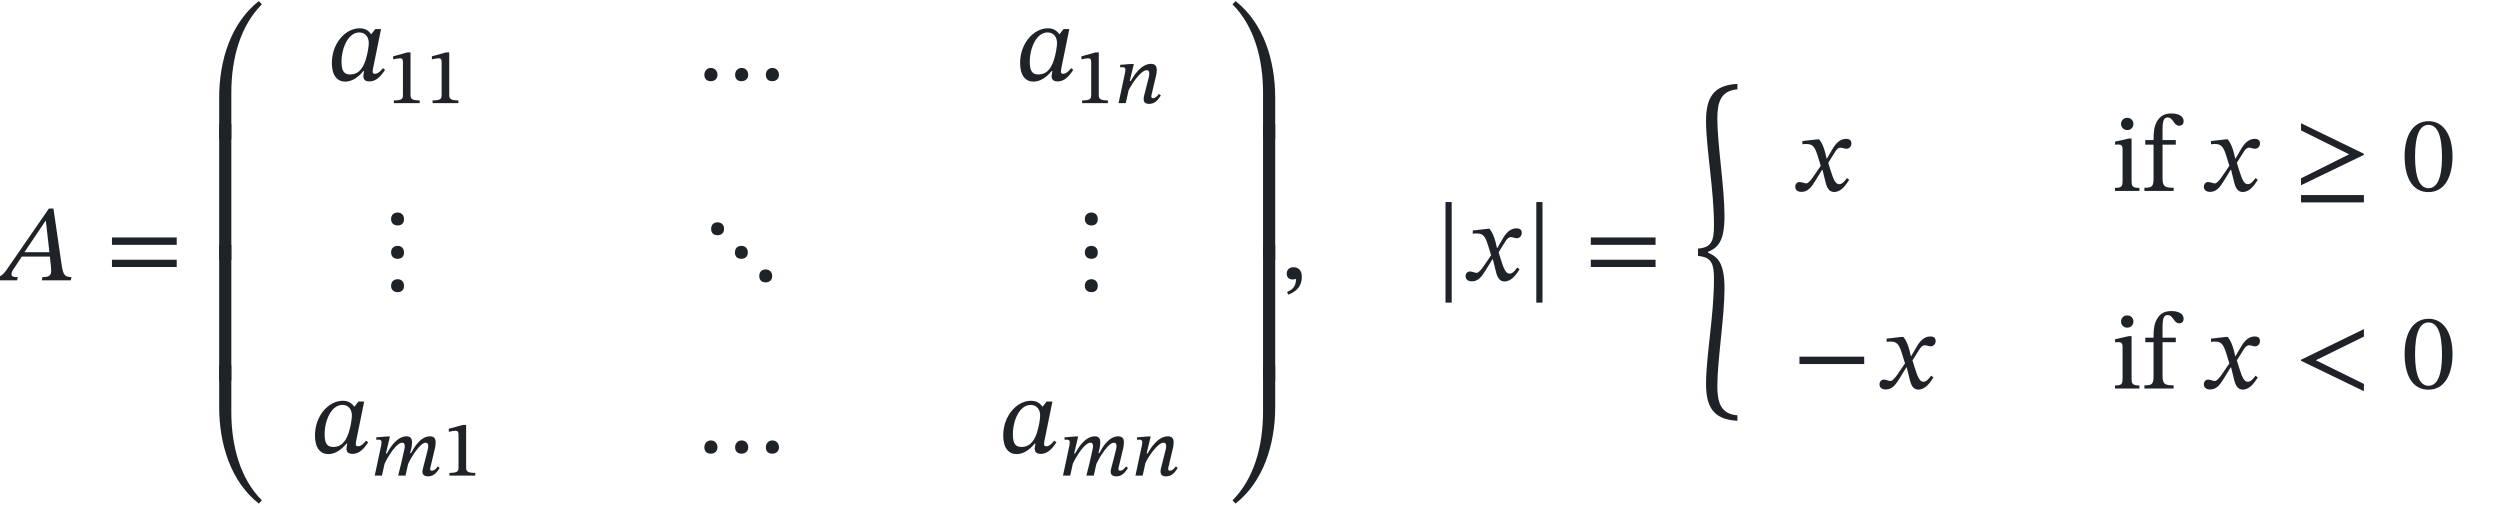
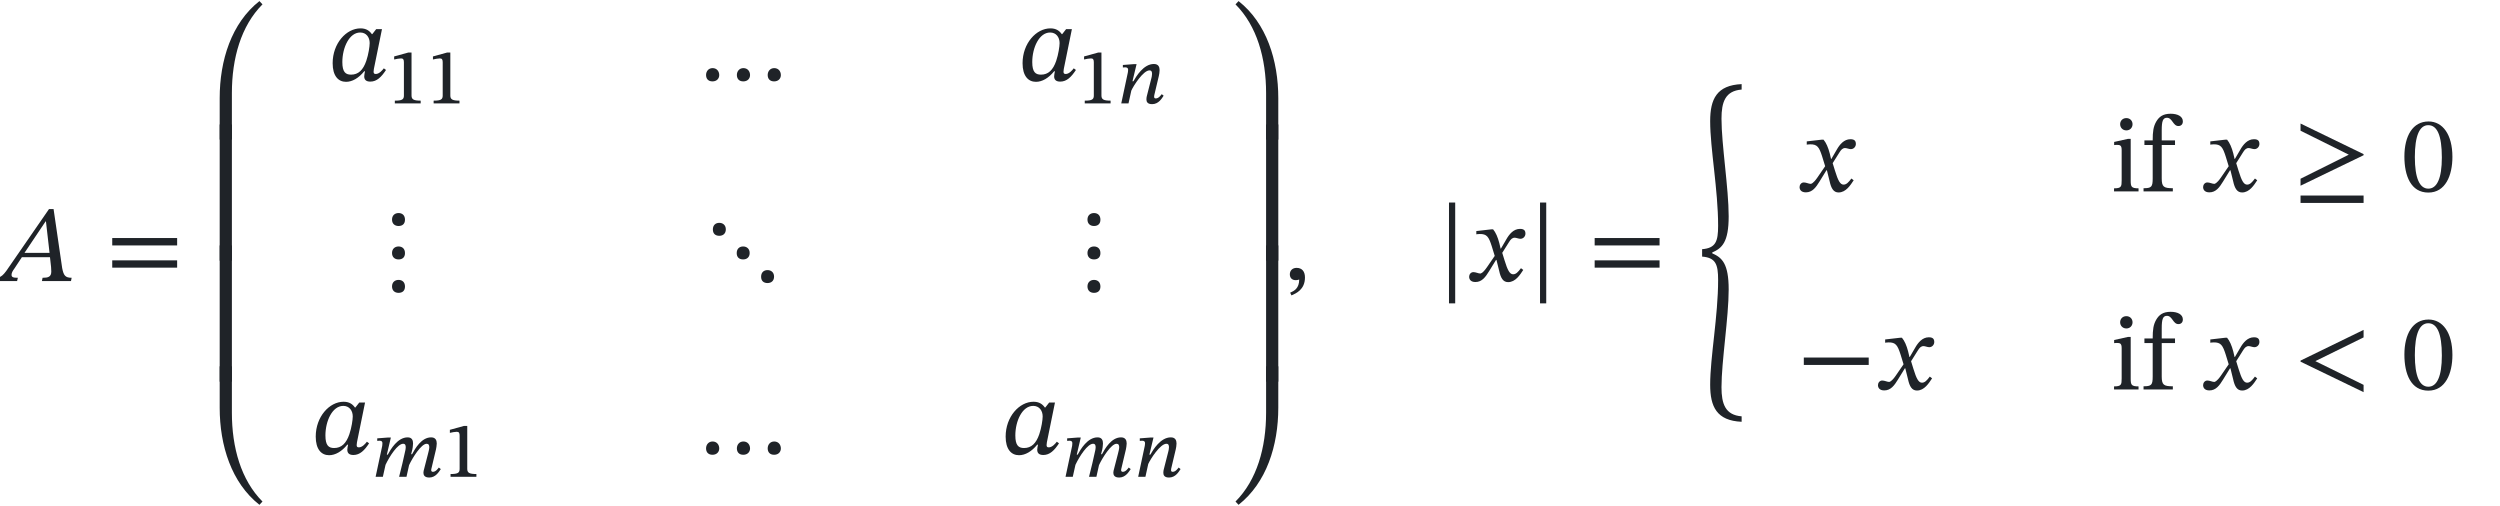
- <svg xmlns="http://www.w3.org/2000/svg" viewBox="-10 -10 23014.744 4646">
+ <svg xmlns="http://www.w3.org/2000/svg" role="img" viewBox="-10 -10 22959.188 4646">
  <g fill="#1f2328" stroke="none">
-     <g transform="translate(22099.742, 3566.5) scale(1.0, -1.0)">
+     <g transform="translate(22044.188, 3566.5) scale(1.0, -1.0)">
      <path d="M468 317 C468 523 378 642 249 642 C104 642 27 510 27 320 C27 143 86 -11 247 -11 C404 -11 468 146 468 317 Z M371 311 C371 119 326 25 247 25 C167 25 123 121 123 315 C123 513 167 608 246 608 C328 608 371 514 371 311 Z" />
    </g>
-     <g transform="translate(21101.965, 3566.5) scale(1.0, -1.0)">
+     <g transform="translate(21046.41, 3566.5) scale(1.0, -1.0)">
      <path d="M650 -25 L650 42 L207 260 L650 478 L650 547 L71 265 L71 255 Z" />
    </g>
-     <g transform="translate(20255.188, 3566.5) scale(1.0, -1.0)">
+     <g transform="translate(20199.633, 3566.5) scale(1.0, -1.0)">
      <path d="M315 298 L312 298 L300 349 C286 403 267 447 243 475 L228 475 L89 459 L89 429 C89 429 104 432 120 432 C186 433 203 406 230 322 L258 231 L186 126 C147 70 129 69 125 69 C108 69 84 82 62 82 C38 82 23 60 23 40 C23 15 38 -9 81 -9 C141 -9 174 38 206 90 L270 194 L274 194 L299 93 C313 28 335 -10 381 -10 C449 -10 491 58 520 102 L499 118 C472 82 453 62 427 62 C396 62 376 99 348 191 L327 259 L388 356 C405 384 419 398 442 398 C455 398 478 388 494 388 C521 388 540 411 540 435 C540 463 528 479 490 479 C431 479 391 430 364 382 Z" />
    </g>
-     <g transform="translate(19428.188, 3566.5) scale(1.0, -1.0)">
+     <g transform="translate(19372.633, 3566.5) scale(1.0, -1.0)">
      <path d="M257 28 C190 28 185 43 185 101 L185 482 L159 482 L33 454 L33 425 C33 425 44 427 58 427 C87 427 102 423 102 380 L102 101 C102 44 99 28 32 28 L32 0 L257 0 Z M145 673 C110 673 88 647 88 617 C88 586 111 560 145 560 C180 560 202 586 202 617 C202 647 180 673 145 673 Z" />
    </g>
-     <g transform="translate(19713.188, 3566.5) scale(1.0, -1.0)">
+     <g transform="translate(19657.633, 3566.5) scale(1.0, -1.0)">
      <path d="M26 468 L26 426 L102 426 L102 119 C102 41 91 29 18 29 L18 0 L287 0 L287 29 C204 29 185 41 185 119 L185 426 L307 426 L307 468 L185 468 L185 562 C185 646 196 676 233 676 C283 676 288 600 338 600 C361 600 379 614 379 643 C379 688 332 713 267 713 C197 713 161 686 134 640 C108 594 102 549 102 468 Z" />
    </g>
-     <g transform="translate(20020.188, 3566.5) scale(1.0, -1.0)">
+     <g transform="translate(19964.633, 3566.5) scale(1.0, -1.0)">
      <path d="" />
    </g>
-     <g transform="translate(17269.188, 3566.5) scale(1.0, -1.0)">
+     <g transform="translate(17213.633, 3566.5) scale(1.0, -1.0)">
      <path d="M315 298 L312 298 L300 349 C286 403 267 447 243 475 L228 475 L89 459 L89 429 C89 429 104 432 120 432 C186 433 203 406 230 322 L258 231 L186 126 C147 70 129 69 125 69 C108 69 84 82 62 82 C38 82 23 60 23 40 C23 15 38 -9 81 -9 C141 -9 174 38 206 90 L270 194 L274 194 L299 93 C313 28 335 -10 381 -10 C449 -10 491 58 520 102 L499 118 C472 82 453 62 427 62 C396 62 376 99 348 191 L327 259 L388 356 C405 384 419 398 442 398 C455 398 478 388 494 388 C521 388 540 411 540 435 C540 463 528 479 490 479 C431 479 391 430 364 382 Z" />
    </g>
    <g transform="translate(16493.633, 3566.5) scale(1.0, -1.0)">
      <path d="M658 225 L658 293 L62 293 L62 225 Z" />
    </g>
-     <g transform="translate(22099.742, 1747.5) scale(1.0, -1.0)">
+     <g transform="translate(22044.188, 1747.5) scale(1.0, -1.0)">
      <path d="M468 317 C468 523 378 642 249 642 C104 642 27 510 27 320 C27 143 86 -11 247 -11 C404 -11 468 146 468 317 Z M371 311 C371 119 326 25 247 25 C167 25 123 121 123 315 C123 513 167 608 246 608 C328 608 371 514 371 311 Z" />
    </g>
-     <g transform="translate(21101.965, 1747.5) scale(1.0, -1.0)">
+     <g transform="translate(21046.41, 1747.5) scale(1.0, -1.0)">
      <path d="M650 332 L650 342 L71 623 L71 557 L514 337 L71 116 L71 52 Z M650 -106 L650 -38 L71 -38 L71 -106 Z" />
    </g>
-     <g transform="translate(20255.188, 1747.5) scale(1.0, -1.0)">
+     <g transform="translate(20199.633, 1747.5) scale(1.0, -1.0)">
      <path d="M315 298 L312 298 L300 349 C286 403 267 447 243 475 L228 475 L89 459 L89 429 C89 429 104 432 120 432 C186 433 203 406 230 322 L258 231 L186 126 C147 70 129 69 125 69 C108 69 84 82 62 82 C38 82 23 60 23 40 C23 15 38 -9 81 -9 C141 -9 174 38 206 90 L270 194 L274 194 L299 93 C313 28 335 -10 381 -10 C449 -10 491 58 520 102 L499 118 C472 82 453 62 427 62 C396 62 376 99 348 191 L327 259 L388 356 C405 384 419 398 442 398 C455 398 478 388 494 388 C521 388 540 411 540 435 C540 463 528 479 490 479 C431 479 391 430 364 382 Z" />
    </g>
-     <g transform="translate(19428.188, 1747.5) scale(1.0, -1.0)">
+     <g transform="translate(19372.633, 1747.5) scale(1.0, -1.0)">
      <path d="M257 28 C190 28 185 43 185 101 L185 482 L159 482 L33 454 L33 425 C33 425 44 427 58 427 C87 427 102 423 102 380 L102 101 C102 44 99 28 32 28 L32 0 L257 0 Z M145 673 C110 673 88 647 88 617 C88 586 111 560 145 560 C180 560 202 586 202 617 C202 647 180 673 145 673 Z" />
    </g>
-     <g transform="translate(19713.188, 1747.5) scale(1.0, -1.0)">
+     <g transform="translate(19657.633, 1747.5) scale(1.0, -1.0)">
      <path d="M26 468 L26 426 L102 426 L102 119 C102 41 91 29 18 29 L18 0 L287 0 L287 29 C204 29 185 41 185 119 L185 426 L307 426 L307 468 L185 468 L185 562 C185 646 196 676 233 676 C283 676 288 600 338 600 C361 600 379 614 379 643 C379 688 332 713 267 713 C197 713 161 686 134 640 C108 594 102 549 102 468 Z" />
    </g>
-     <g transform="translate(20020.188, 1747.5) scale(1.0, -1.0)">
+     <g transform="translate(19964.633, 1747.5) scale(1.0, -1.0)">
      <path d="" />
    </g>
    <g transform="translate(16493.633, 1747.5) scale(1.0, -1.0)">
      <path d="M315 298 L312 298 L300 349 C286 403 267 447 243 475 L228 475 L89 459 L89 429 C89 429 104 432 120 432 C186 433 203 406 230 322 L258 231 L186 126 C147 70 129 69 125 69 C108 69 84 82 62 82 C38 82 23 60 23 40 C23 15 38 -9 81 -9 C141 -9 174 38 206 90 L270 194 L274 194 L299 93 C313 28 335 -10 381 -10 C449 -10 491 58 520 102 L499 118 C472 82 453 62 427 62 C396 62 376 99 348 191 L327 259 L388 356 C405 384 419 398 442 398 C455 398 478 388 494 388 C521 388 540 411 540 435 C540 463 528 479 490 479 C431 479 391 430 364 382 Z" />
    </g>
    <g transform="translate(15570.633, 2582.5) scale(1.0, -1.0)">
      <path d="M51 236 C176 226 198 165 198 21 C198 -310 125 -689 125 -941 C125 -1143 185 -1271 414 -1281 L414 -1231 C264 -1219 229 -1117 229 -964 C229 -726 295 -323 295 -66 C295 172 234 227 144 266 L144 274 C234 313 295 368 295 606 C295 863 229 1265 229 1503 C229 1656 264 1758 414 1770 L414 1820 C185 1810 125 1682 125 1480 C125 1228 198 850 198 519 C198 375 176 314 51 304 Z" />
    </g>
    <g transform="translate(14572.855, 2571.0) scale(1.0, -1.0)">
      <path d="M658 327 L658 395 L62 395 L62 327 Z M658 123 L658 190 L62 190 L62 123 Z" />
    </g>
    <g transform="translate(14028.078, 2556.0) scale(1.0, -1.0)">
      <path d="M162 -220 L162 706 L105 706 L105 -220 Z" />
    </g>
    <g transform="translate(13459.078, 2571.0) scale(1.0, -1.0)">
      <path d="M315 298 L312 298 L300 349 C286 403 267 447 243 475 L228 475 L89 459 L89 429 C89 429 104 432 120 432 C186 433 203 406 230 322 L258 231 L186 126 C147 70 129 69 125 69 C108 69 84 82 62 82 C38 82 23 60 23 40 C23 15 38 -9 81 -9 C141 -9 174 38 206 90 L270 194 L274 194 L299 93 C313 28 335 -10 381 -10 C449 -10 491 58 520 102 L499 118 C472 82 453 62 427 62 C396 62 376 99 348 191 L327 259 L388 356 C405 384 419 398 442 398 C455 398 478 388 494 388 C521 388 540 411 540 435 C540 463 528 479 490 479 C431 479 391 430 364 382 Z" />
    </g>
    <g transform="translate(13192.078, 2556.0) scale(1.0, -1.0)">
      <path d="M162 -220 L162 706 L105 706 L105 -220 Z" />
    </g>
    <g transform="translate(11780.411, 2571.0) scale(1.0, -1.0)">
      <path d="M70 -132 C110 -114 194 -80 194 33 C194 88 167 121 117 121 C77 121 55 94 55 62 C55 33 71 8 110 8 C121 8 130 10 141 14 C141 -67 95 -91 58 -107 Z" />
    </g>
    <g transform="translate(11296.411, 4626.0) scale(1.0, -1.0)">
      <path d="M68 0 C325 202 433 545 433 891 L433 1272 L321 1272 L321 845 C321 525 237 228 40 30 Z" />
    </g>
    <g transform="translate(11296.411, 3494.0) scale(1.0, -1.0)">
      <path d="M433 -1 L433 1250 L321 1250 L321 -1 Z" />
    </g>
    <g transform="translate(11296.411, 2383.0) scale(1.0, -1.0)">
      <path d="M433 -1 L433 1250 L321 1250 L321 -1 Z" />
    </g>
    <g transform="translate(11296.411, 1272.0) scale(1.0, -1.0)">
      <path d="M40 1242 C237 1044 321 747 321 427 L321 0 L433 0 L433 381 C433 727 325 1070 68 1272 Z" />
    </g>
    <g transform="translate(10398.611, 4368.5) scale(0.7, -0.7)">
      <path d="M594 121 C577 100 552 65 515 65 C501 65 494 73 494 87 C494 98 496 107 496 107 L556 360 C560 377 566 410 566 437 C566 477 551 517 491 517 C355 517 259 354 222 290 L210 290 L264 515 L227 515 L84 504 L84 471 C84 471 103 473 116 473 C144 473 153 459 153 441 C153 423 149 403 149 403 L63 0 L158 0 L195 168 C225 234 352 433 433 433 C460 433 467 414 467 387 C467 366 460 338 460 338 L398 94 C396 87 393 68 393 53 C393 22 406 -10 468 -10 C554 -10 596 67 619 101 Z" />
    </g>
    <g transform="translate(9731.512, 4368.5) scale(0.7, -0.7)">
      <path d="M468 0 L502 153 C546 249 662 433 732 433 C759 433 767 414 767 387 C767 368 757 325 750 300 L697 94 C695 87 690 68 690 53 C690 22 705 -10 767 -10 C852 -10 894 67 918 101 L892 121 C876 100 850 65 814 65 C800 65 792 73 792 87 C792 98 795 107 795 107 L855 360 C858 377 865 410 865 437 C865 477 850 517 791 517 C664 517 581 370 541 296 L529 296 L545 360 C546 363 554 406 554 437 C554 477 541 517 483 517 C351 517 260 360 222 290 L210 290 L263 515 L226 515 L84 504 L84 471 C84 471 103 473 116 473 C144 473 152 459 152 441 C152 423 149 403 149 403 L63 0 L158 0 L193 157 C248 273 353 433 424 433 C451 433 458 414 458 387 C458 373 454 353 453 347 C427 231 402 115 371 0 Z" />
    </g>
    <g transform="translate(9176.512, 4158.5) scale(1.0, -1.0)">
      <path d="M502 472 L449 472 L413 426 L409 426 C388 456 358 479 305 479 C174 479 49 341 49 159 C49 43 100 -12 172 -12 C229 -12 288 22 339 85 L346 85 C343 67 339 53 339 38 C339 5 359 -10 395 -10 C455 -10 497 33 539 97 L519 112 C506 95 477 60 445 60 C429 60 425 68 425 81 C425 96 430 118 430 118 Z M389 344 C389 313 378 240 358 181 C329 96 285 54 218 54 C168 54 138 77 138 169 C138 303 202 441 302 441 C358 441 389 397 389 344 Z" />
    </g>
    <g transform="translate(6374.233, 4158.5) scale(1.0, -1.0)">
      <path d="M221 50 C221 84 199 114 160 114 C123 114 100 85 100 51 C100 17 119 -8 159 -8 C199 -8 221 19 221 50 Z M504 50 C504 84 482 114 443 114 C406 114 383 85 383 51 C383 17 402 -8 442 -8 C482 -8 504 19 504 50 Z M787 50 C787 84 765 114 726 114 C689 114 666 85 666 51 C666 17 685 -8 725 -8 C765 -8 787 19 787 50 Z" />
    </g>
    <g transform="translate(4062.656, 4368.5) scale(0.7, -0.7)">
      <path d="M432 0 L432 36 C340 36 312 52 312 103 L312 667 L269 667 L84 616 L84 576 C110 583 154 590 175 590 C203 590 212 575 212 539 L212 103 C212 52 189 36 93 36 L93 0 Z" />
    </g>
    <g transform="translate(3395.556, 4368.5) scale(0.7, -0.7)">
      <path d="M468 0 L502 153 C546 249 662 433 732 433 C759 433 767 414 767 387 C767 368 757 325 750 300 L697 94 C695 87 690 68 690 53 C690 22 705 -10 767 -10 C852 -10 894 67 918 101 L892 121 C876 100 850 65 814 65 C800 65 792 73 792 87 C792 98 795 107 795 107 L855 360 C858 377 865 410 865 437 C865 477 850 517 791 517 C664 517 581 370 541 296 L529 296 L545 360 C546 363 554 406 554 437 C554 477 541 517 483 517 C351 517 260 360 222 290 L210 290 L263 515 L226 515 L84 504 L84 471 C84 471 103 473 116 473 C144 473 152 459 152 441 C152 423 149 403 149 403 L63 0 L158 0 L193 157 C248 273 353 433 424 433 C451 433 458 414 458 387 C458 373 454 353 453 347 C427 231 402 115 371 0 Z" />
    </g>
    <g transform="translate(2840.556, 4158.5) scale(1.0, -1.0)">
      <path d="M502 472 L449 472 L413 426 L409 426 C388 456 358 479 305 479 C174 479 49 341 49 159 C49 43 100 -12 172 -12 C229 -12 288 22 339 85 L346 85 C343 67 339 53 339 38 C339 5 359 -10 395 -10 C455 -10 497 33 539 97 L519 112 C506 95 477 60 445 60 C429 60 425 68 425 81 C425 96 430 118 430 118 Z M389 344 C389 313 378 240 358 181 C329 96 285 54 218 54 C168 54 138 77 138 169 C138 303 202 441 302 441 C358 441 389 397 389 344 Z" />
    </g>
    <g transform="translate(9776.961, 2572.5) scale(1.0, -1.0)">
      <path d="M260 319 C228 319 200 299 200 259 C200 220 226 200 260 200 C294 200 319 218 319 258 C319 299 293 319 260 319 Z M260 626 C228 626 200 606 200 566 C200 527 226 507 260 507 C294 507 319 525 319 565 C319 606 293 626 260 626 Z M260 12 C228 12 200 -8 200 -48 C200 -87 226 -107 260 -107 C294 -107 319 -89 319 -49 C319 -8 293 12 260 12 Z" />
    </g>
    <g transform="translate(6336.733, 2572.5) scale(1.0, -1.0)">
      <path d="M478 319 C445 319 419 299 419 258 C419 218 444 200 478 200 C512 200 538 220 538 259 C538 299 510 319 478 319 Z M259 536 C226 536 200 516 200 475 C200 435 225 417 259 417 C293 417 319 437 319 476 C319 516 291 536 259 536 Z M702 102 C669 102 643 82 643 41 C643 1 668 -17 702 -17 C736 -17 762 3 762 42 C762 82 734 102 702 102 Z" />
    </g>
    <g transform="translate(3390.256, 2572.5) scale(1.0, -1.0)">
      <path d="M260 319 C228 319 200 299 200 259 C200 220 226 200 260 200 C294 200 319 218 319 258 C319 299 293 319 260 319 Z M260 626 C228 626 200 606 200 566 C200 527 226 507 260 507 C294 507 319 525 319 565 C319 606 293 626 260 626 Z M260 12 C228 12 200 -8 200 -48 C200 -87 226 -107 260 -107 C294 -107 319 -89 319 -49 C319 -8 293 12 260 12 Z" />
    </g>
    <g transform="translate(10243.212, 939.5) scale(0.7, -0.7)">
      <path d="M594 121 C577 100 552 65 515 65 C501 65 494 73 494 87 C494 98 496 107 496 107 L556 360 C560 377 566 410 566 437 C566 477 551 517 491 517 C355 517 259 354 222 290 L210 290 L264 515 L227 515 L84 504 L84 471 C84 471 103 473 116 473 C144 473 153 459 153 441 C153 423 149 403 149 403 L63 0 L158 0 L195 168 C225 234 352 433 433 433 C460 433 467 414 467 387 C467 366 460 338 460 338 L398 94 C396 87 393 68 393 53 C393 22 406 -10 468 -10 C554 -10 596 67 619 101 Z" />
    </g>
    <g transform="translate(9886.912, 939.5) scale(0.7, -0.7)">
      <path d="M432 0 L432 36 C340 36 312 52 312 103 L312 667 L269 667 L84 616 L84 576 C110 583 154 590 175 590 C203 590 212 575 212 539 L212 103 C212 52 189 36 93 36 L93 0 Z" />
    </g>
    <g transform="translate(9331.912, 729.5) scale(1.0, -1.0)">
      <path d="M502 472 L449 472 L413 426 L409 426 C388 456 358 479 305 479 C174 479 49 341 49 159 C49 43 100 -12 172 -12 C229 -12 288 22 339 85 L346 85 C343 67 339 53 339 38 C339 5 359 -10 395 -10 C455 -10 497 33 539 97 L519 112 C506 95 477 60 445 60 C429 60 425 68 425 81 C425 96 430 118 430 118 Z M389 344 C389 313 378 240 358 181 C329 96 285 54 218 54 C168 54 138 77 138 169 C138 303 202 441 302 441 C358 441 389 397 389 344 Z" />
    </g>
    <g transform="translate(6374.233, 729.5) scale(1.0, -1.0)">
      <path d="M221 50 C221 84 199 114 160 114 C123 114 100 85 100 51 C100 17 119 -8 159 -8 C199 -8 221 19 221 50 Z M504 50 C504 84 482 114 443 114 C406 114 383 85 383 51 C383 17 402 -8 442 -8 C482 -8 504 19 504 50 Z M787 50 C787 84 765 114 726 114 C689 114 666 85 666 51 C666 17 685 -8 725 -8 C765 -8 787 19 787 50 Z" />
    </g>
    <g transform="translate(3550.956, 939.5) scale(0.7, -0.7)">
      <path d="M432 0 L432 36 C340 36 312 52 312 103 L312 667 L269 667 L84 616 L84 576 C110 583 154 590 175 590 C203 590 212 575 212 539 L212 103 C212 52 189 36 93 36 L93 0 Z" />
    </g>
    <g transform="translate(3907.256, 939.5) scale(0.7, -0.7)">
      <path d="M432 0 L432 36 C340 36 312 52 312 103 L312 667 L269 667 L84 616 L84 576 C110 583 154 590 175 590 C203 590 212 575 212 539 L212 103 C212 52 189 36 93 36 L93 0 Z" />
    </g>
    <g transform="translate(2995.956, 729.5) scale(1.0, -1.0)">
      <path d="M502 472 L449 472 L413 426 L409 426 C388 456 358 479 305 479 C174 479 49 341 49 159 C49 43 100 -12 172 -12 C229 -12 288 22 339 85 L346 85 C343 67 339 53 339 38 C339 5 359 -10 395 -10 C455 -10 497 33 539 97 L519 112 C506 95 477 60 445 60 C429 60 425 68 425 81 C425 96 430 118 430 118 Z M389 344 C389 313 378 240 358 181 C329 96 285 54 218 54 C168 54 138 77 138 169 C138 303 202 441 302 441 C358 441 389 397 389 344 Z" />
    </g>
    <g transform="translate(1956.556, 4626.0) scale(1.0, -1.0)">
      <path d="M444 30 C247 228 163 525 163 845 L163 1272 L51 1272 L51 891 C51 545 159 202 416 0 Z" />
    </g>
    <g transform="translate(1956.556, 3494.0) scale(1.0, -1.0)">
      <path d="M163 -1 L163 1250 L51 1250 L51 -1 Z" />
    </g>
    <g transform="translate(1956.556, 2383.0) scale(1.0, -1.0)">
      <path d="M163 -1 L163 1250 L51 1250 L51 -1 Z" />
    </g>
    <g transform="translate(1956.556, 1272.0) scale(1.0, -1.0)">
      <path d="M416 1272 C159 1070 51 727 51 381 L51 0 L163 0 L163 427 C163 747 247 1044 444 1242 Z" />
    </g>
    <g transform="translate(958.7778, 2571.0) scale(1.0, -1.0)">
      <path d="M658 327 L658 395 L62 395 L62 327 Z M658 123 L658 190 L62 190 L62 123 Z" />
    </g>
    <g transform="translate(0.0, 2571.0) scale(1.0, -1.0)">
      <path d="M642 0 L648 30 C588 30 574 53 561 119 L482 661 L440 661 L94 160 C19 46 0 30 -55 30 L-62 0 L147 0 L154 30 C110 30 96 36 96 57 C96 76 107 94 121 113 L191 219 L449 219 L459 129 C460 117 461 103 461 87 C461 37 430 30 381 30 L375 0 Z M445 259 L215 259 L409 548 L412 548 Z" />
    </g>
  </g>
</svg>
